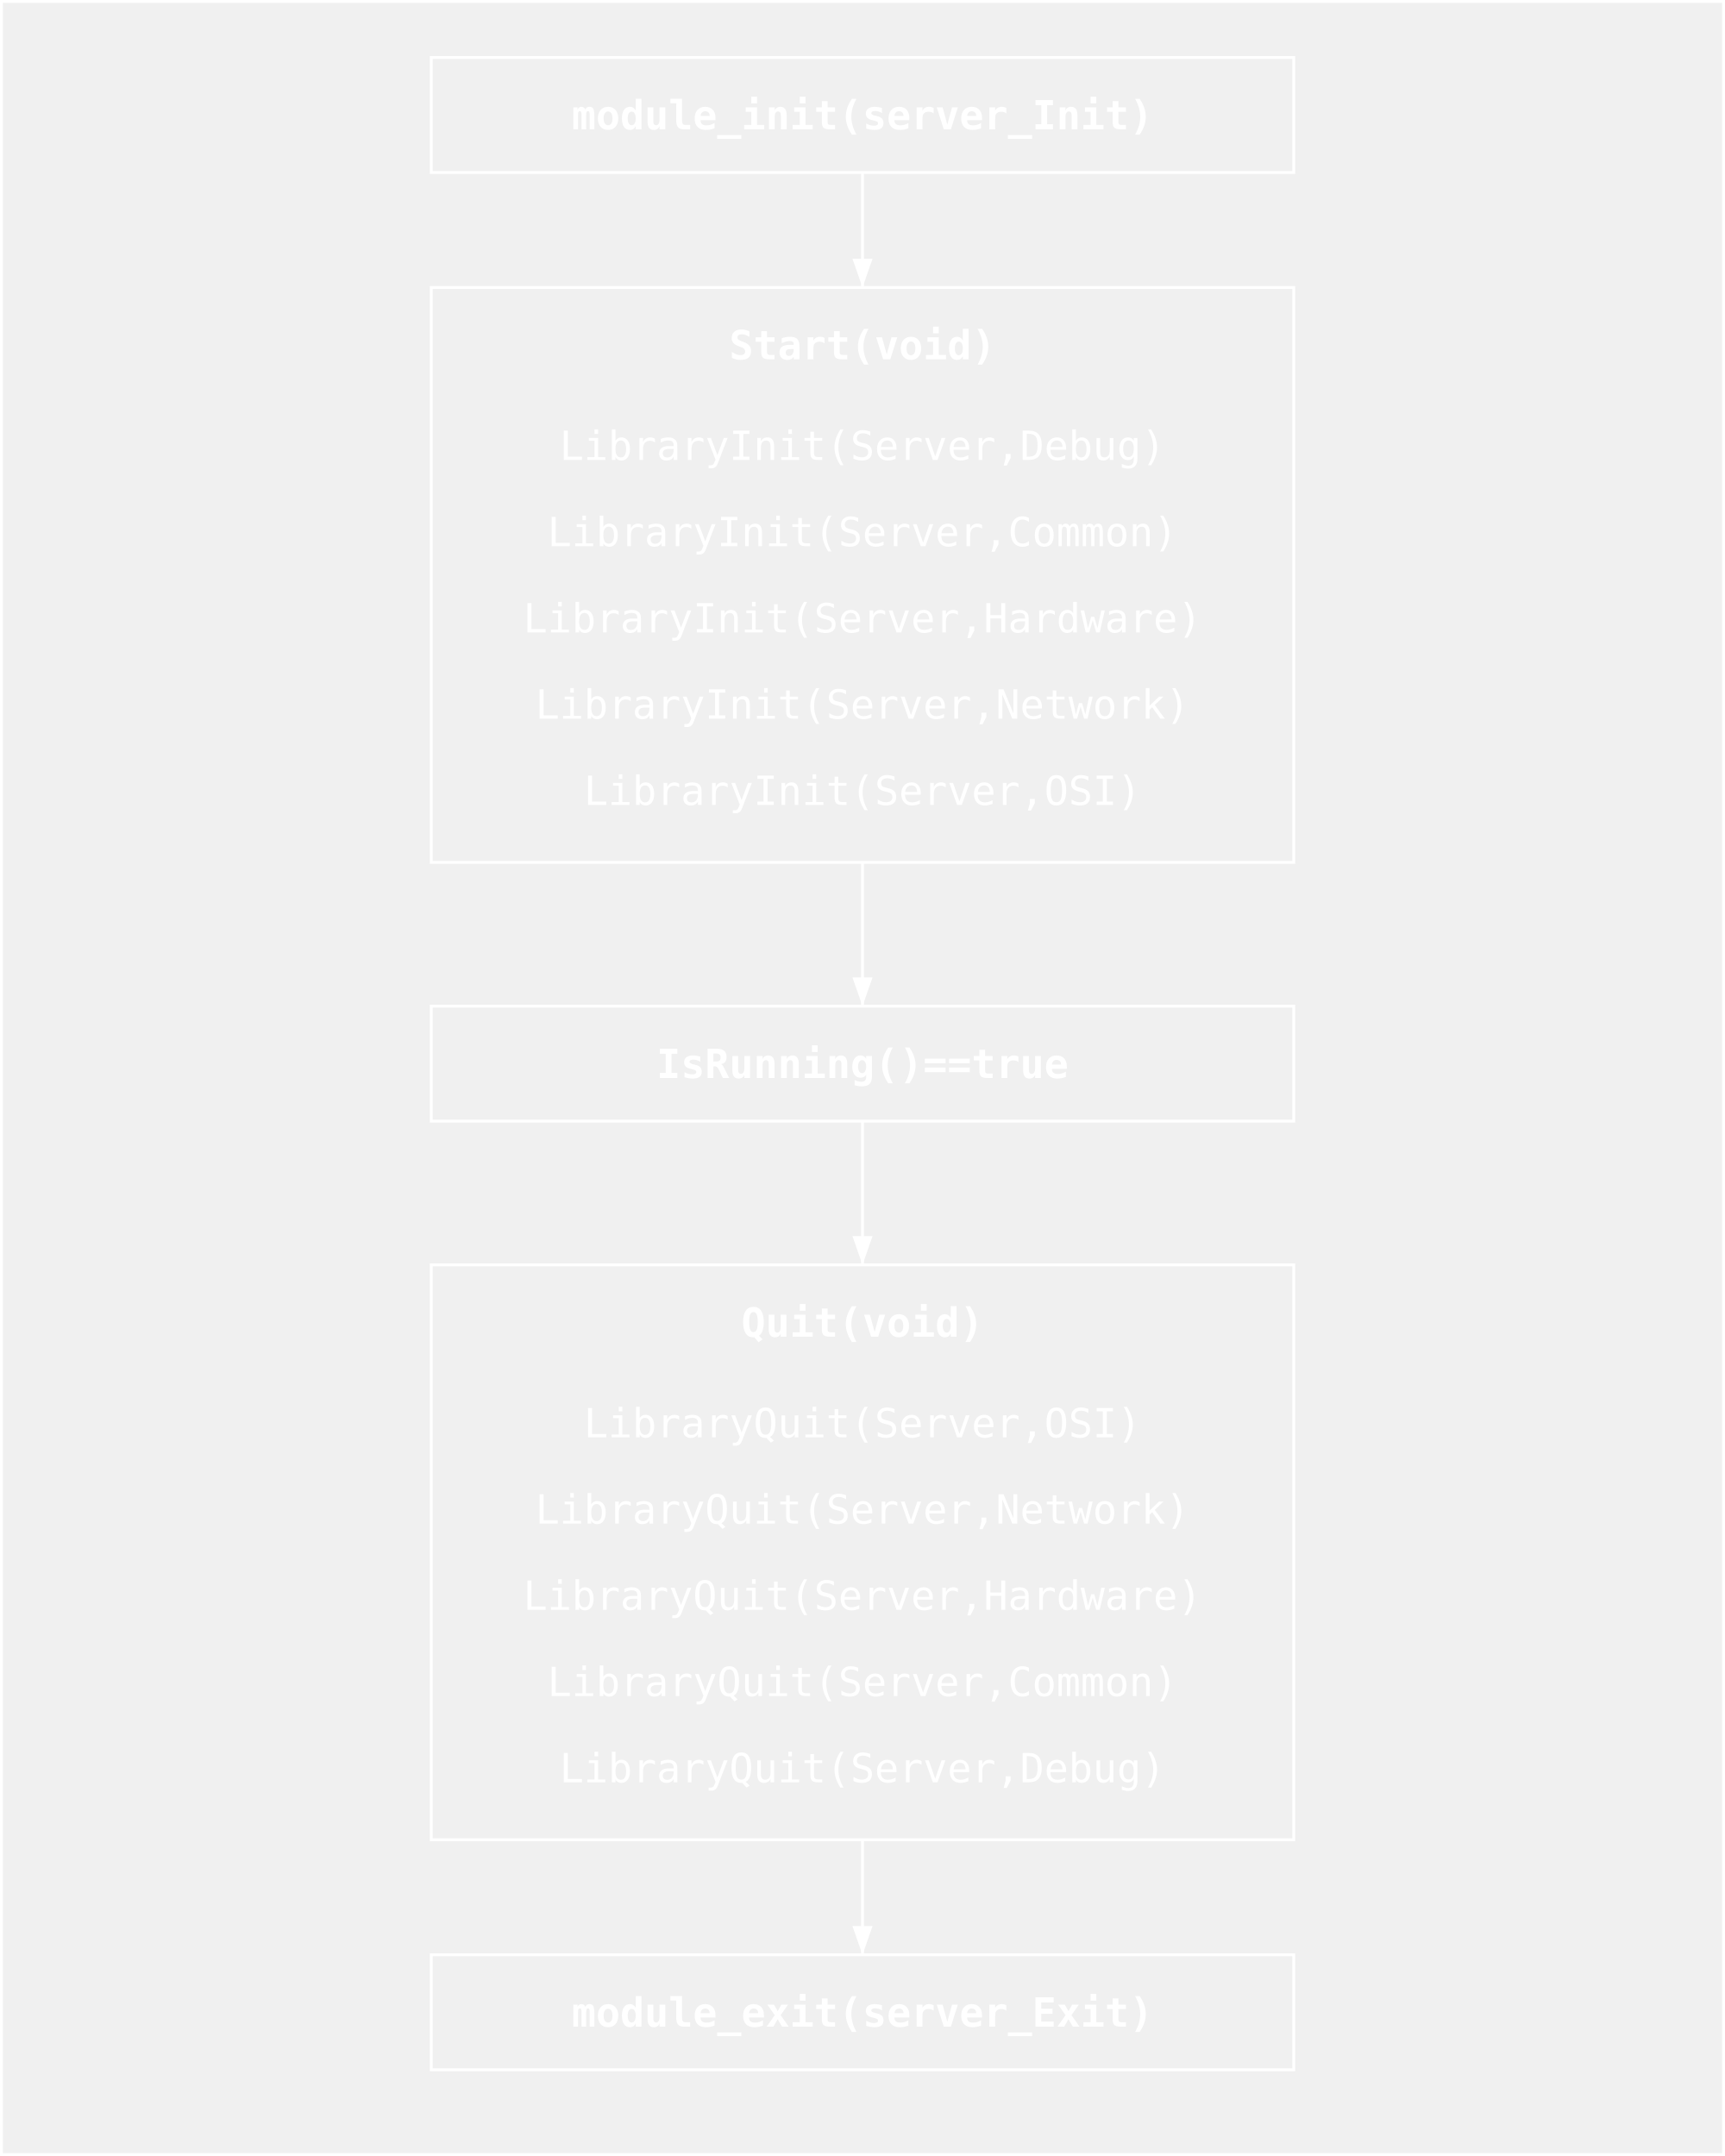
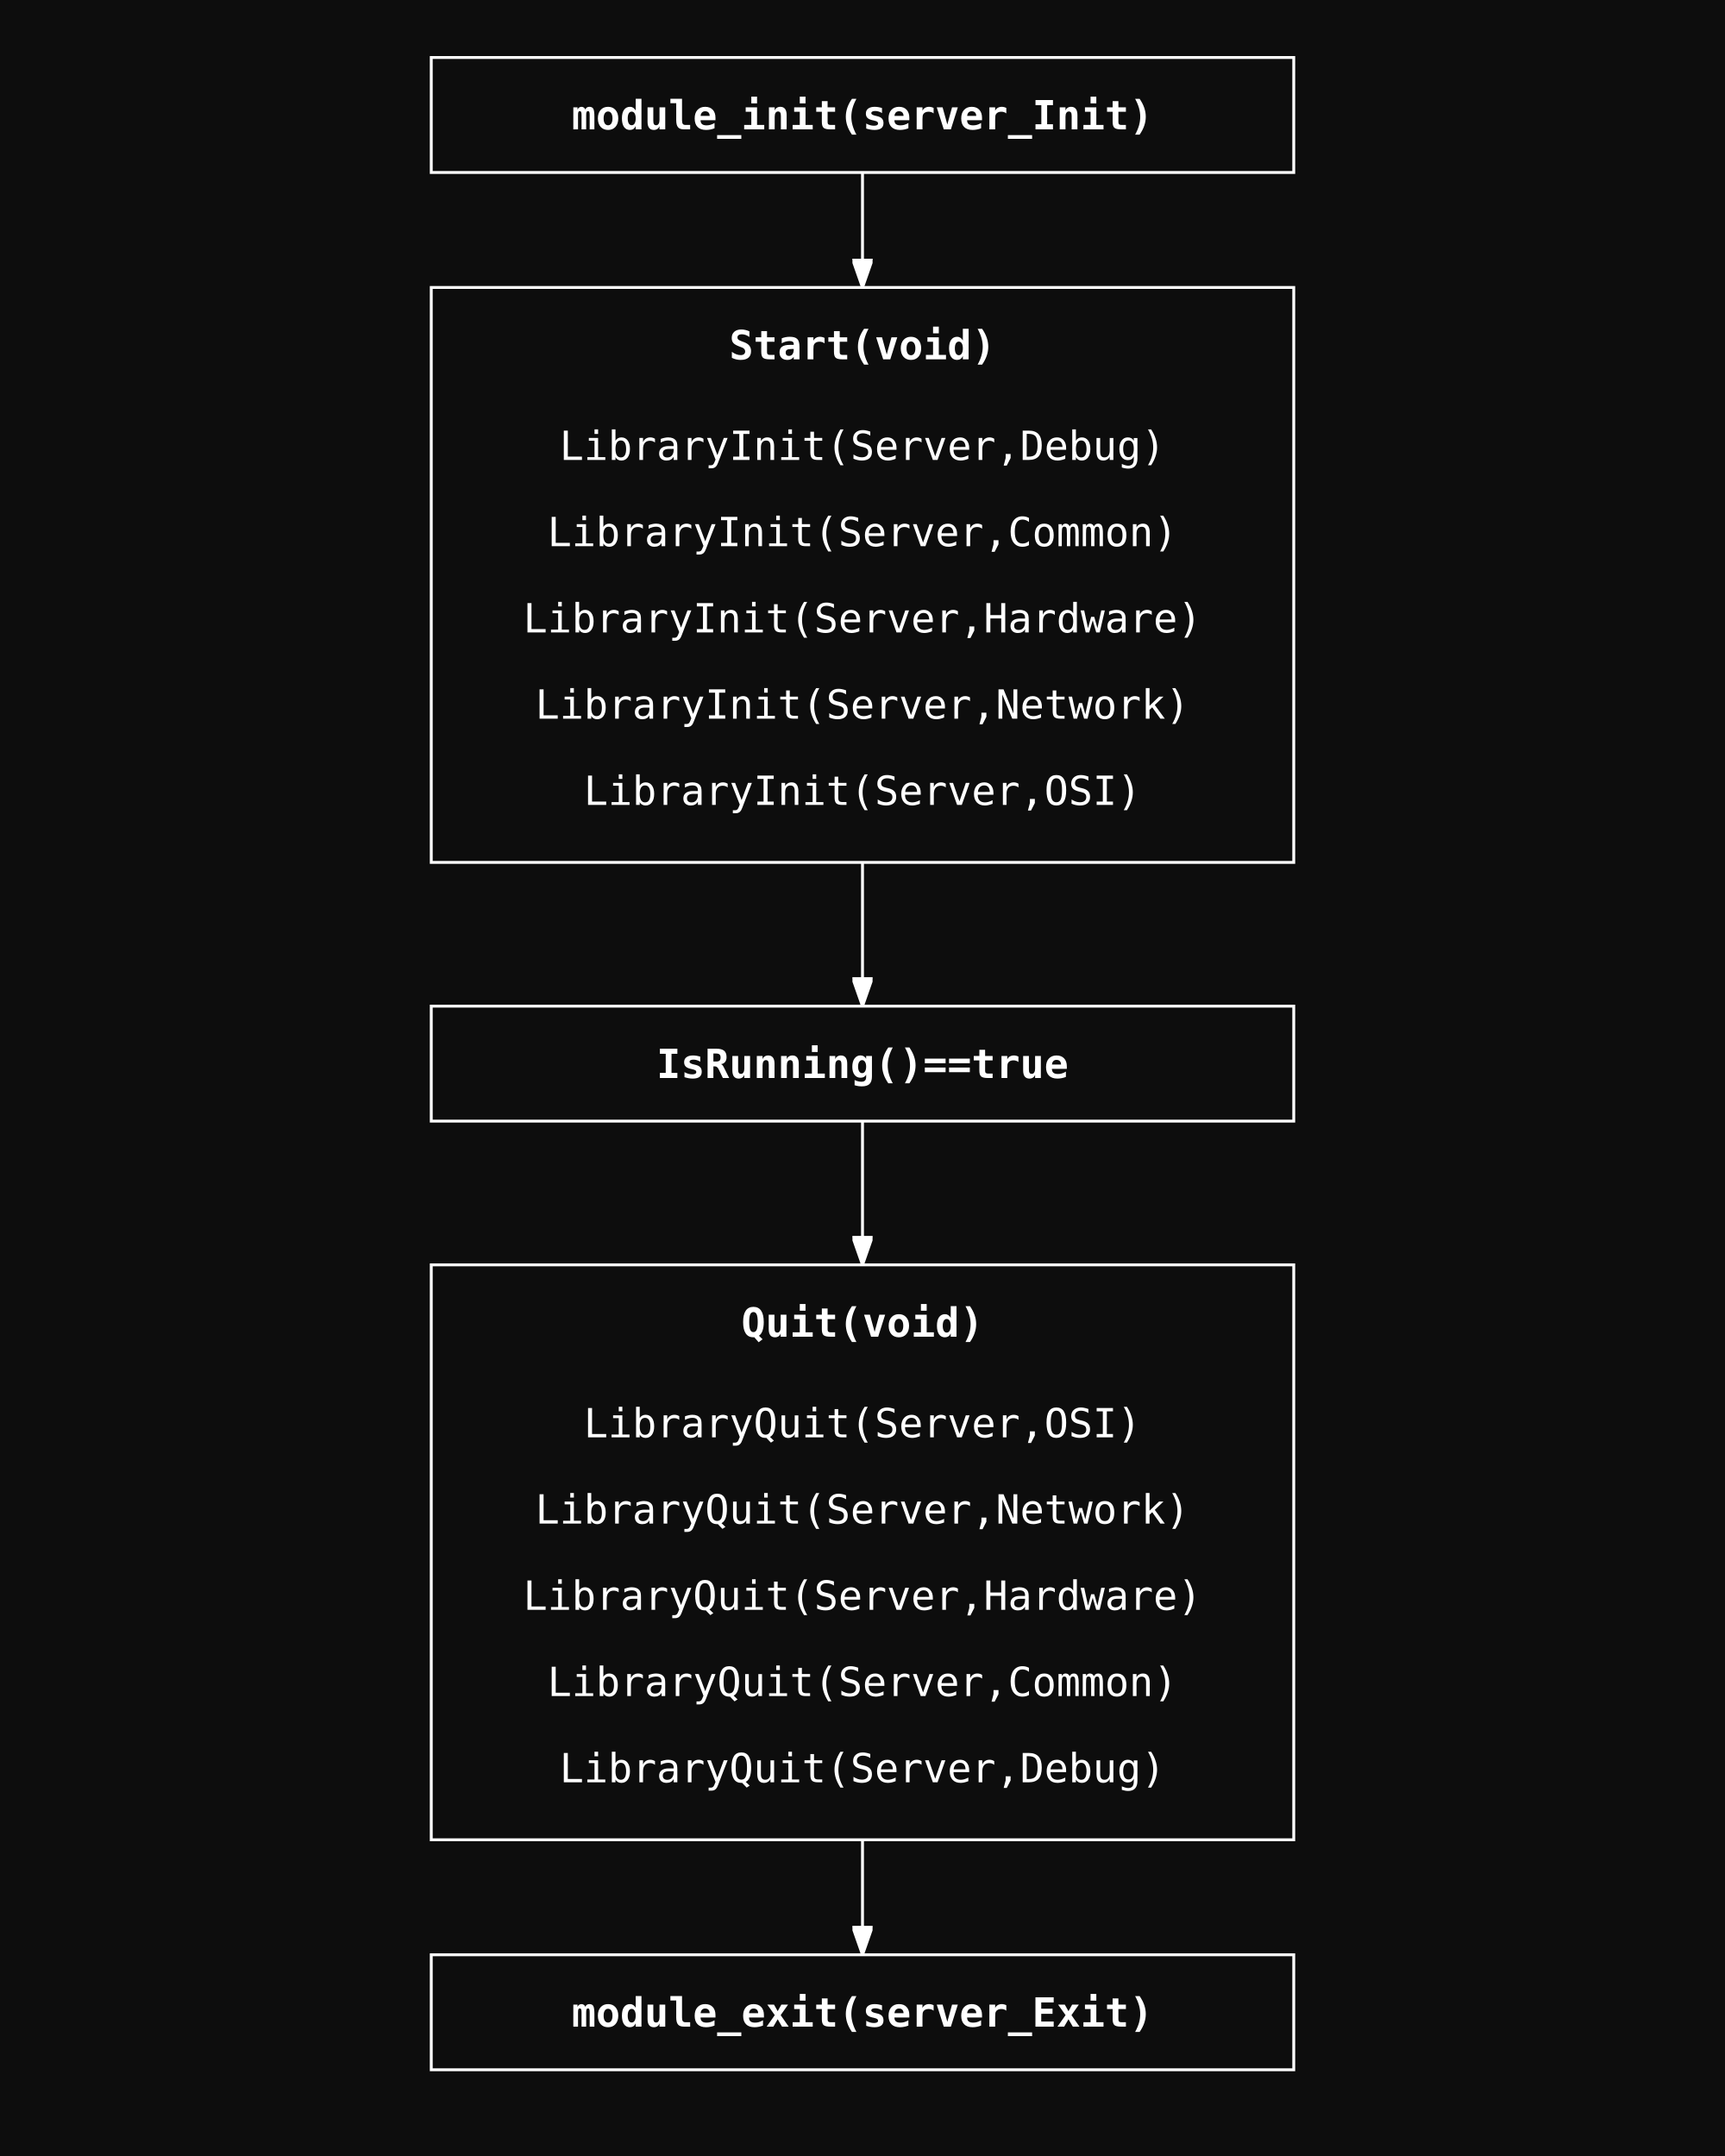
<svg xmlns="http://www.w3.org/2000/svg" width="600" height="750">
  <defs>
    <marker id="arrowhead" markerWidth="10" markerHeight="7" refX="10" refY="3.5" orient="auto">
-       <polygon points="0 0, 10 3.5, 0 7" fill="#fff" />
+       <polygon points="0 0, 10 3.5, 0 7" fill="#fff" stroke="#fff" />
    </marker>
  </defs>
-   <rect x="0" y="0" width="600" height="750" fill="none" stroke="#fff" stroke-width="2" />
+   <rect width="100%" height="100%" fill="#0d0d0d" />
  <g font-family="monospace" font-size="14" text-anchor="middle" fill="#fff">
-     <rect x="150" y="20" width="300" height="40" fill="none" stroke="#fff" stroke-width="1" />
-     <text x="300" y="45" font-weight="bold">module_init(server_Init)</text>
+     <rect x="150" y="20" width="300" height="40" fill="transparent" stroke="#fff" stroke-width="1" />
+     <text x="300" y="45" font-weight="bold" fill="#fff">module_init(server_Init)</text>
    <line x1="300" y1="60" x2="300" y2="100" stroke="#fff" stroke-width="1" marker-end="url(#arrowhead)" />
-     <rect x="150" y="100" width="300" height="200" fill="none" stroke="#fff" stroke-width="1" />
-     <text x="300" y="125" font-weight="bold">Start(void)</text>
-     <text x="300" y="160">LibraryInit(Server,Debug)</text>
-     <text x="300" y="190">LibraryInit(Server,Common)</text>
-     <text x="300" y="220">LibraryInit(Server,Hardware)</text>
-     <text x="300" y="250">LibraryInit(Server,Network)</text>
-     <text x="300" y="280">LibraryInit(Server,OSI)</text>
+     <rect x="150" y="100" width="300" height="200" fill="transparent" stroke="#fff" stroke-width="1" />
+     <text x="300" y="125" font-weight="bold" fill="#fff">Start(void)</text>
+     <text x="300" y="160" fill="#fff">LibraryInit(Server,Debug)</text>
+     <text x="300" y="190" fill="#fff">LibraryInit(Server,Common)</text>
+     <text x="300" y="220" fill="#fff">LibraryInit(Server,Hardware)</text>
+     <text x="300" y="250" fill="#fff">LibraryInit(Server,Network)</text>
+     <text x="300" y="280" fill="#fff">LibraryInit(Server,OSI)</text>
    <line x1="300" y1="300" x2="300" y2="350" stroke="#fff" stroke-width="1" marker-end="url(#arrowhead)" />
-     <rect x="150" y="350" width="300" height="40" fill="none" stroke="#fff" stroke-width="1" />
-     <text x="300" y="375" font-weight="bold">IsRunning()==true</text>
+     <rect x="150" y="350" width="300" height="40" fill="transparent" stroke="#fff" stroke-width="1" />
+     <text x="300" y="375" font-weight="bold" fill="#fff">IsRunning()==true</text>
    <line x1="300" y1="390" x2="300" y2="440" stroke="#fff" stroke-width="1" marker-end="url(#arrowhead)" />
-     <rect x="150" y="440" width="300" height="200" fill="none" stroke="#fff" stroke-width="1" />
-     <text x="300" y="465" font-weight="bold">Quit(void)</text>
-     <text x="300" y="500">LibraryQuit(Server,OSI)</text>
-     <text x="300" y="530">LibraryQuit(Server,Network)</text>
-     <text x="300" y="560">LibraryQuit(Server,Hardware)</text>
-     <text x="300" y="590">LibraryQuit(Server,Common)</text>
-     <text x="300" y="620">LibraryQuit(Server,Debug)</text>
+     <rect x="150" y="440" width="300" height="200" fill="transparent" stroke="#fff" stroke-width="1" />
+     <text x="300" y="465" font-weight="bold" fill="#fff">Quit(void)</text>
+     <text x="300" y="500" fill="#fff">LibraryQuit(Server,OSI)</text>
+     <text x="300" y="530" fill="#fff">LibraryQuit(Server,Network)</text>
+     <text x="300" y="560" fill="#fff">LibraryQuit(Server,Hardware)</text>
+     <text x="300" y="590" fill="#fff">LibraryQuit(Server,Common)</text>
+     <text x="300" y="620" fill="#fff">LibraryQuit(Server,Debug)</text>
    <line x1="300" y1="640" x2="300" y2="680" stroke="#fff" stroke-width="1" marker-end="url(#arrowhead)" />
-     <rect x="150" y="680" width="300" height="40" fill="none" stroke="#fff" stroke-width="1" />
-     <text x="300" y="705" font-weight="bold">module_exit(server_Exit)</text>
+     <rect x="150" y="680" width="300" height="40" fill="transparent" stroke="#fff" stroke-width="1" />
+     <text x="300" y="705" font-weight="bold" fill="#fff">module_exit(server_Exit)</text>
  </g>
</svg>
